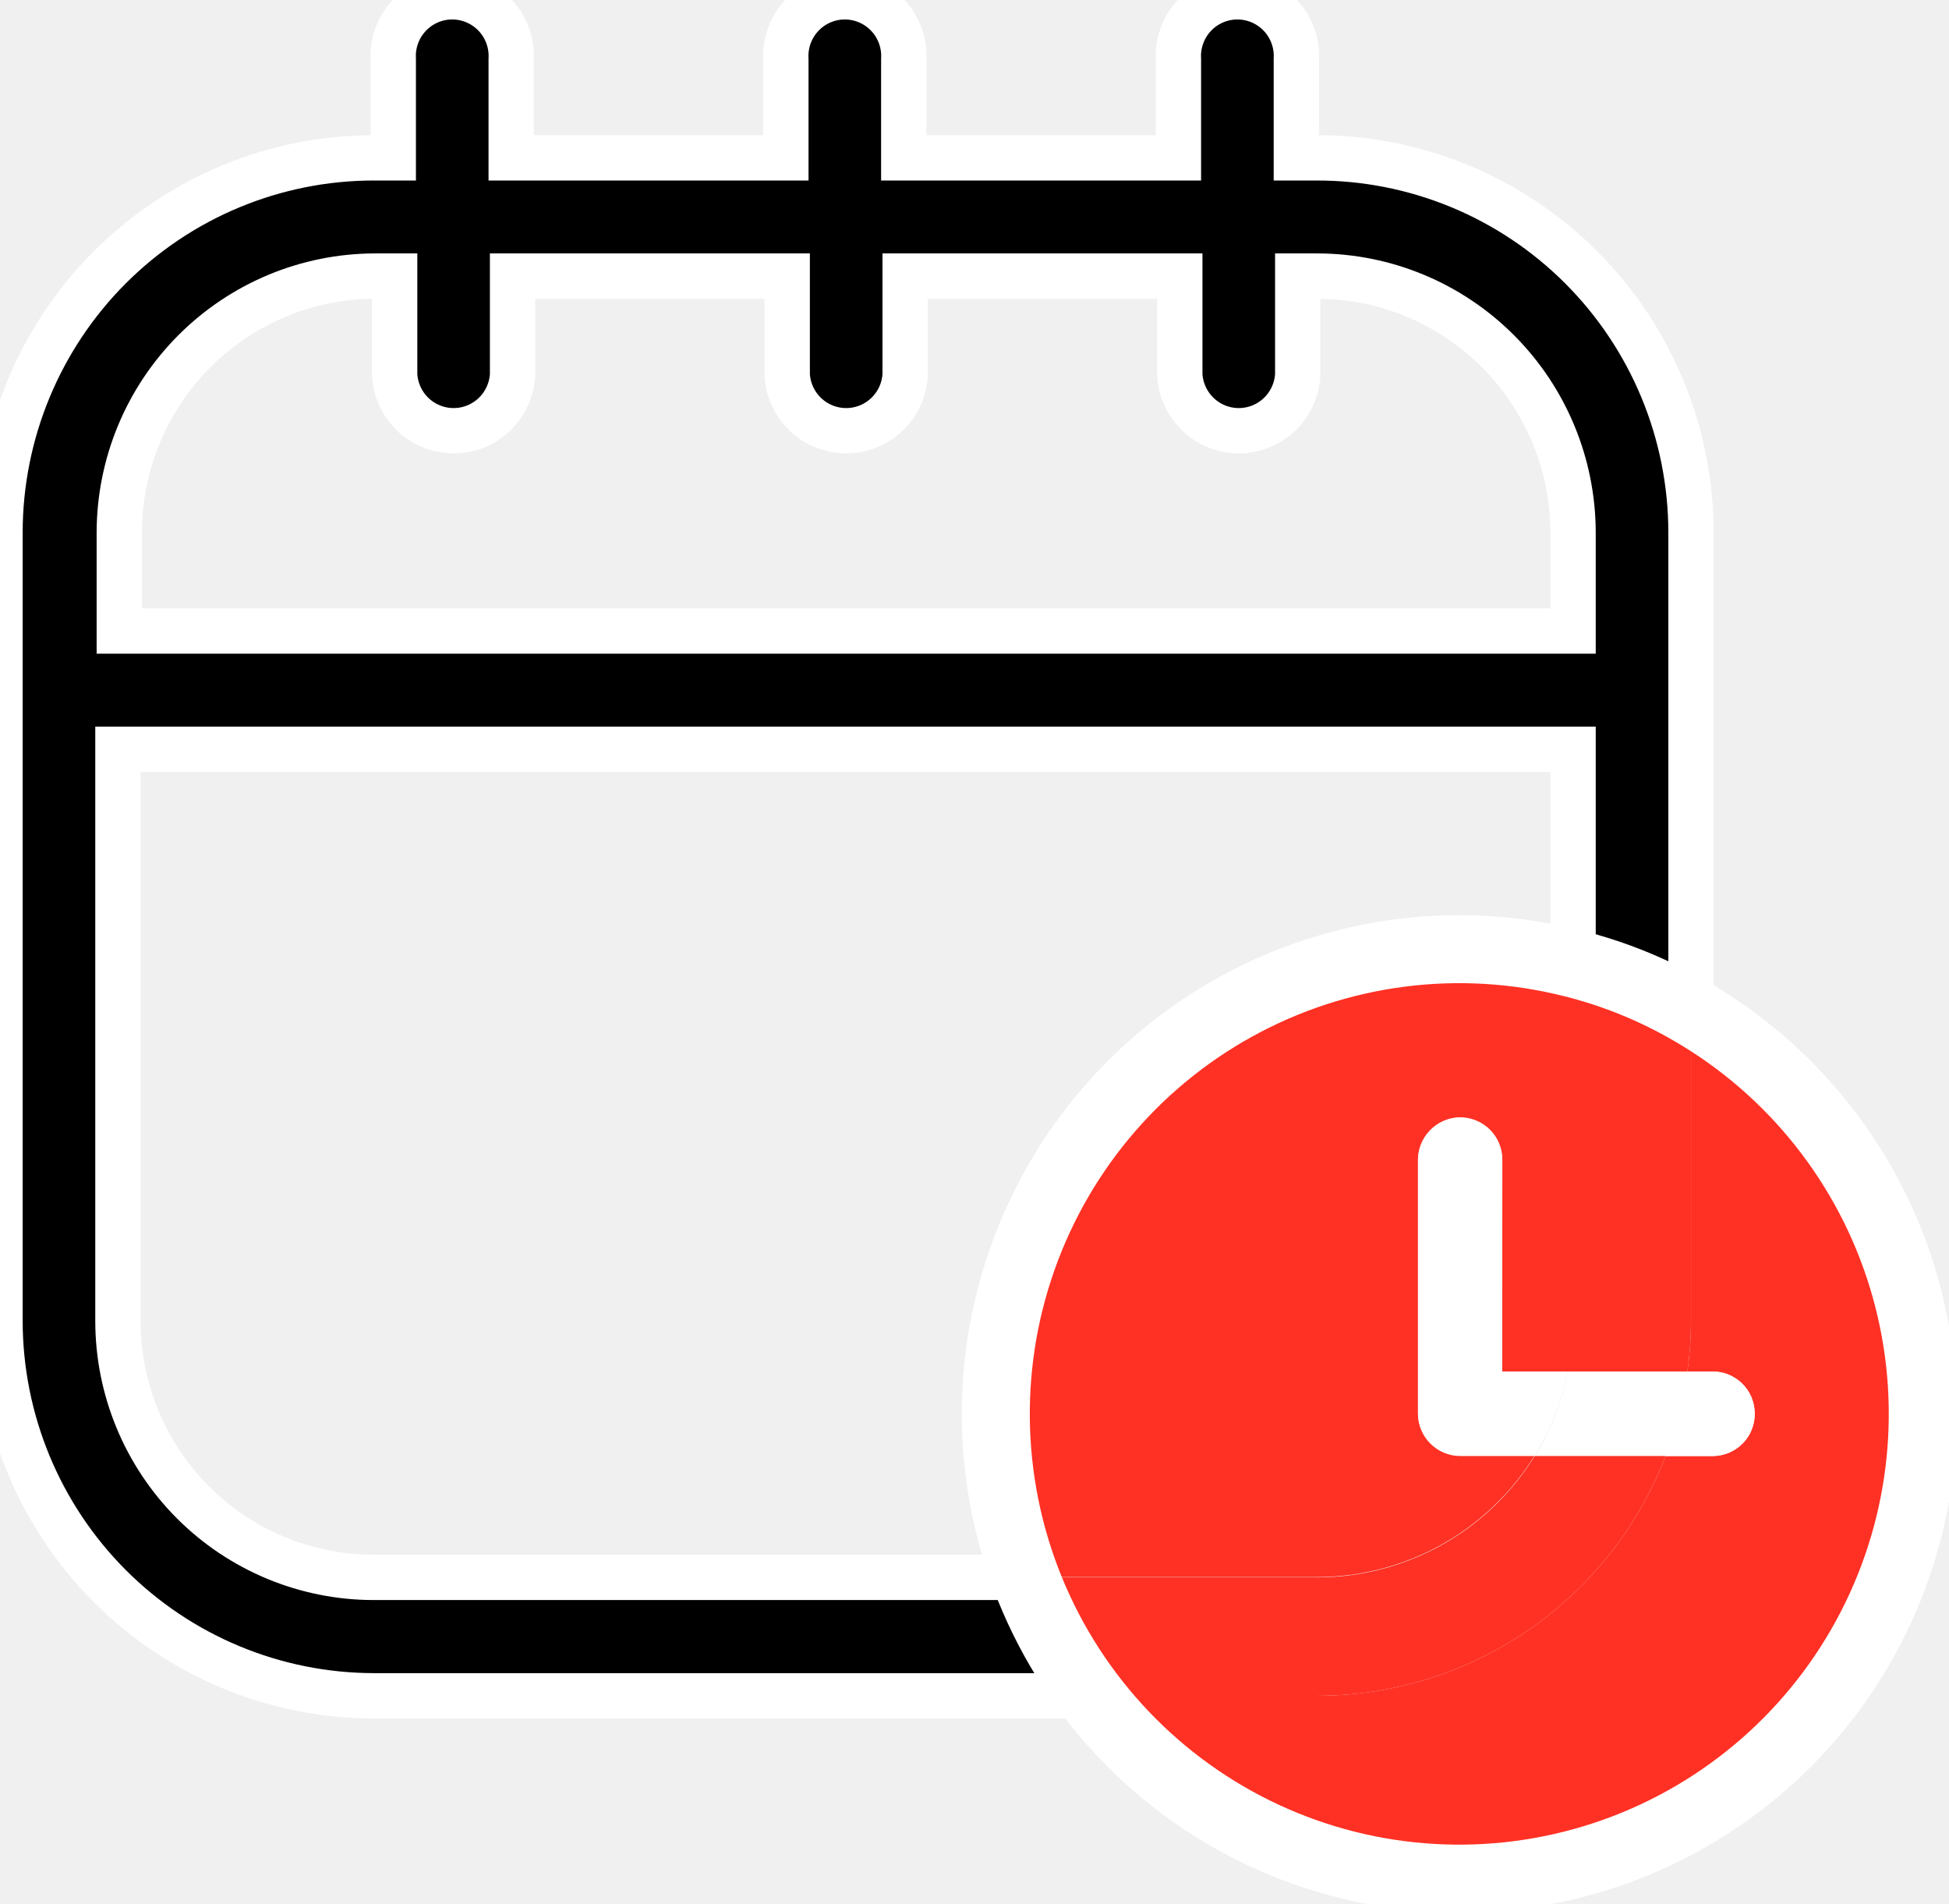
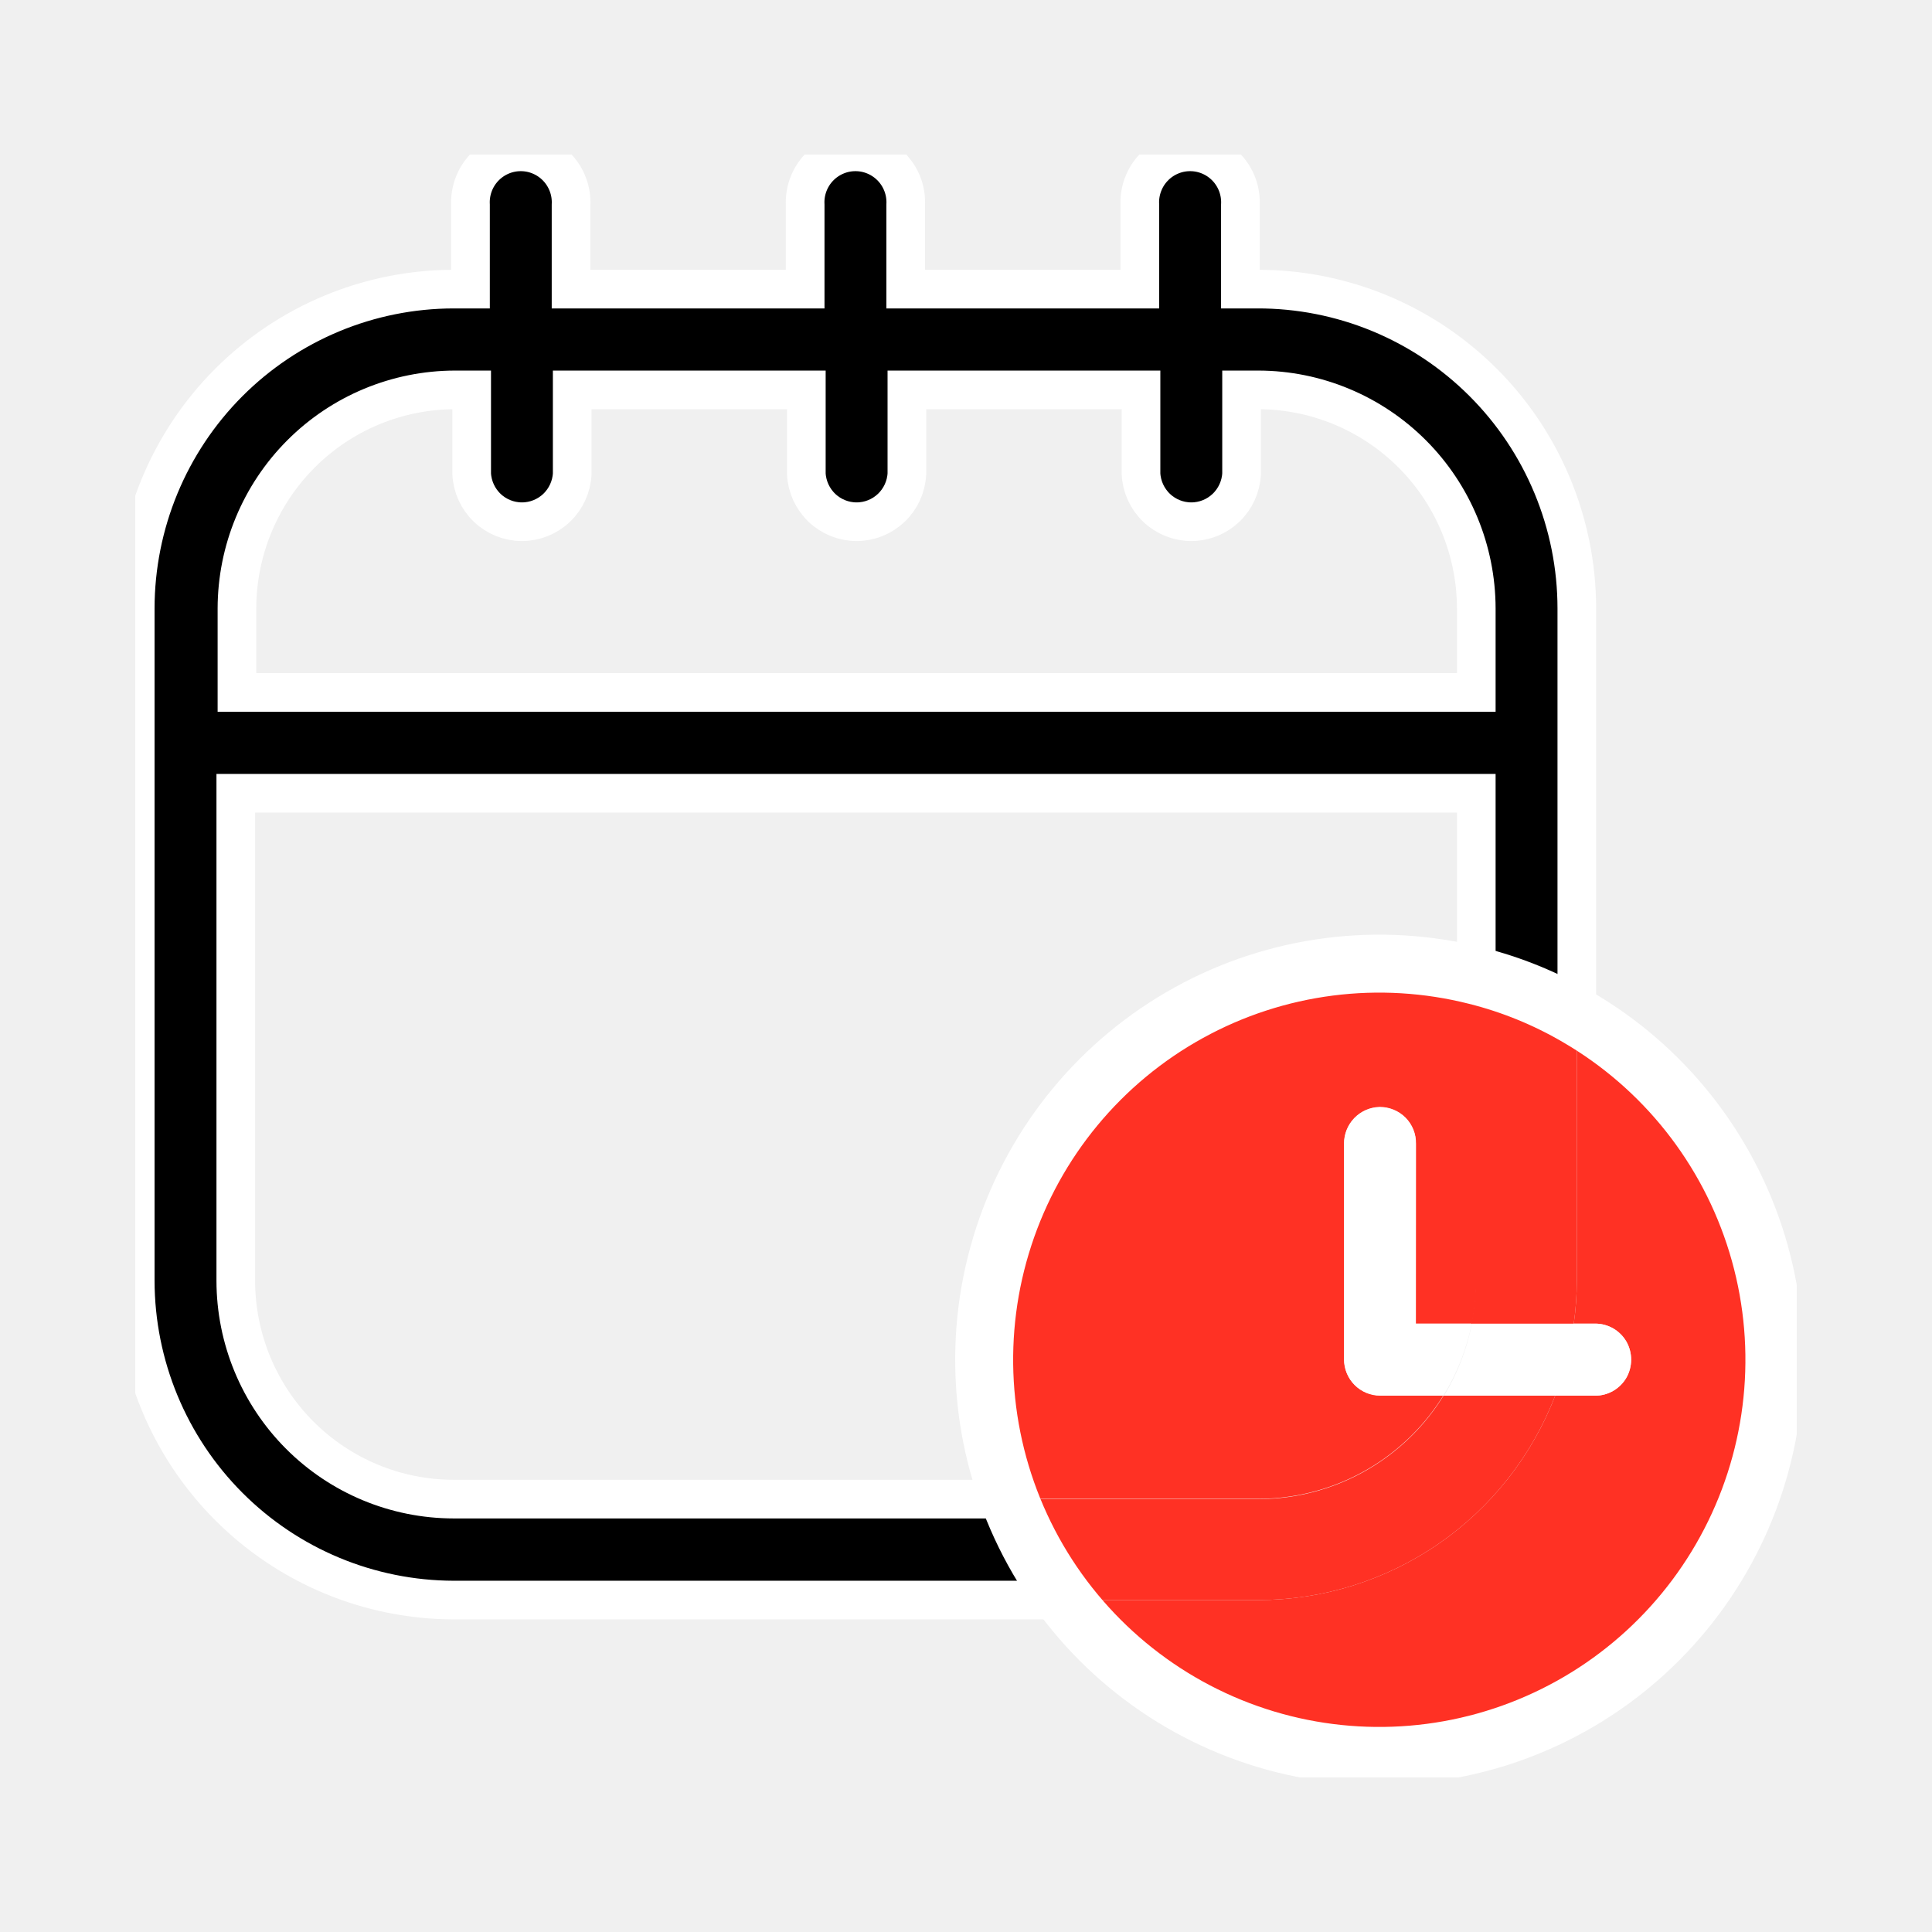
- <svg xmlns="http://www.w3.org/2000/svg" width="86" height="84" viewBox="0 0 86 84" fill="none">
-   <g clip-path="url(#clip0_2743_25239)">
-     <path d="M74.616 44.624C77.263 46.123 79.543 48.194 81.29 50.687C83.038 53.181 84.21 56.033 84.72 59.038C85.23 62.042 85.065 65.122 84.238 68.055C83.412 70.988 81.943 73.699 79.94 75.991C77.937 78.283 75.449 80.098 72.658 81.305C69.867 82.512 66.843 83.08 63.805 82.968C60.768 82.856 57.793 82.066 55.098 80.656C52.404 79.246 50.056 77.252 48.227 74.819H58.134C61.46 74.815 64.707 73.803 67.449 71.915C70.19 70.027 72.298 67.351 73.495 64.24H75.57C75.897 64.24 76.219 64.153 76.502 63.989C76.785 63.825 77.02 63.59 77.184 63.306C77.344 63.022 77.428 62.701 77.428 62.375C77.428 62.049 77.344 61.729 77.184 61.445C77.02 61.161 76.785 60.925 76.502 60.761C76.219 60.597 75.897 60.511 75.57 60.511H74.457C74.563 59.774 74.616 59.03 74.616 58.286V44.624Z" fill="#FF3124" />
-     <path d="M77.184 61.445C77.344 61.729 77.428 62.049 77.428 62.375C77.428 62.701 77.344 63.022 77.184 63.306C77.02 63.59 76.785 63.825 76.502 63.989C76.219 64.153 75.897 64.24 75.57 64.24H73.495C73.968 63.041 74.291 61.789 74.457 60.511H75.57C75.897 60.511 76.219 60.597 76.502 60.761C76.785 60.925 77.02 61.161 77.184 61.445Z" fill="white" />
-     <path d="M74.615 44.624V58.294C74.615 59.038 74.562 59.782 74.456 60.519H69.154C69.299 59.786 69.375 59.041 69.382 58.294V42.505C71.217 42.961 72.979 43.674 74.615 44.624Z" fill="#FF3124" />
-     <path d="M74.616 23.489V44.624C72.989 43.676 71.237 42.963 69.412 42.505V33.058H5.204V58.286C5.206 61.284 6.395 64.159 8.509 66.279C10.624 68.4 13.491 69.592 16.482 69.594H45.318C46.024 71.47 47.004 73.231 48.226 74.819H16.482C12.112 74.81 7.923 73.066 4.834 69.967C1.744 66.868 0.006 62.667 0 58.286V23.489C0.004 19.108 1.742 14.907 4.832 11.808C7.922 8.71 12.112 6.968 16.482 6.964H17.353V2.612C17.334 2.258 17.387 1.903 17.509 1.57C17.631 1.237 17.82 0.932 18.063 0.675C18.307 0.417 18.6 0.212 18.925 0.072C19.25 -0.069 19.601 -0.141 19.955 -0.141C20.309 -0.141 20.659 -0.069 20.984 0.072C21.309 0.212 21.603 0.417 21.846 0.675C22.09 0.932 22.278 1.237 22.4 1.57C22.523 1.903 22.576 2.258 22.557 2.612V6.964H34.676V2.612C34.657 2.258 34.71 1.903 34.832 1.57C34.954 1.237 35.143 0.932 35.386 0.675C35.63 0.417 35.923 0.212 36.248 0.072C36.573 -0.069 36.923 -0.141 37.278 -0.141C37.632 -0.141 37.982 -0.069 38.307 0.072C38.632 0.212 38.925 0.417 39.169 0.675C39.413 0.932 39.601 1.237 39.723 1.57C39.845 1.903 39.898 2.258 39.879 2.612V6.964H51.998V2.612C51.979 2.258 52.032 1.903 52.155 1.57C52.277 1.237 52.465 0.932 52.709 0.675C52.952 0.417 53.245 0.212 53.571 0.072C53.896 -0.069 54.246 -0.141 54.6 -0.141C54.954 -0.141 55.304 -0.069 55.63 0.072C55.955 0.212 56.248 0.417 56.492 0.675C56.735 0.932 56.924 1.237 57.046 1.57C57.168 1.903 57.221 2.258 57.202 2.612V6.964H58.073C60.242 6.958 62.391 7.381 64.397 8.208C66.403 9.036 68.226 10.252 69.762 11.787C71.299 13.322 72.518 15.145 73.351 17.153C74.184 19.161 74.614 21.314 74.616 23.489ZM69.412 27.84V23.489C69.406 20.492 68.216 17.619 66.102 15.5C63.988 13.38 61.123 12.187 58.134 12.181H57.263V16.533C57.227 17.2 56.937 17.828 56.453 18.288C55.969 18.748 55.328 19.004 54.661 19.004C53.994 19.004 53.353 18.748 52.869 18.288C52.385 17.828 52.095 17.2 52.059 16.533V12.181H39.94V16.533C39.904 17.2 39.614 17.828 39.13 18.288C38.646 18.748 38.005 19.004 37.338 19.004C36.671 19.004 36.03 18.748 35.546 18.288C35.062 17.828 34.772 17.2 34.736 16.533V12.181H22.617V16.533C22.581 17.2 22.291 17.828 21.808 18.288C21.323 18.748 20.682 19.004 20.015 19.004C19.349 19.004 18.707 18.748 18.223 18.288C17.739 17.828 17.45 17.2 17.414 16.533V12.181H16.543C13.553 12.187 10.688 13.38 8.574 15.5C6.46 17.619 5.27 20.492 5.264 23.489V27.84H69.412Z" fill="black" stroke="white" stroke-width="2" />
-     <path d="M69.185 60.511H74.487C74.321 61.789 73.998 63.041 73.525 64.24H67.746C68.441 63.092 68.928 61.829 69.185 60.511Z" fill="white" />
-     <path d="M73.494 64.24C72.297 67.351 70.19 70.027 67.448 71.915C64.707 73.803 61.459 74.815 58.133 74.819H48.226C47.004 73.231 46.023 71.47 45.317 69.594H58.133C61.122 69.592 63.988 68.401 66.102 66.283C66.718 65.668 67.26 64.982 67.715 64.24H73.494Z" fill="#FF3124" />
-     <path d="M69.412 42.505V58.286C69.405 59.033 69.329 59.778 69.185 60.511H66.284V51.208C66.288 50.959 66.243 50.712 66.151 50.481C66.058 50.251 65.921 50.041 65.746 49.864C65.57 49.687 65.361 49.548 65.131 49.452C64.901 49.357 64.654 49.309 64.406 49.31C63.911 49.32 63.441 49.525 63.096 49.88C62.752 50.235 62.561 50.712 62.565 51.208V62.356C62.565 62.602 62.613 62.846 62.708 63.073C62.802 63.3 62.94 63.507 63.113 63.68C63.287 63.854 63.493 63.991 63.72 64.085C63.947 64.178 64.191 64.226 64.436 64.225H67.708C67.253 64.967 66.711 65.653 66.095 66.267C63.981 68.386 61.115 69.577 58.126 69.579H45.318C44.442 67.272 43.995 64.824 44 62.356C44.004 59.242 44.715 56.17 46.08 53.373C47.444 50.576 49.426 48.127 51.876 46.212C54.325 44.297 57.177 42.967 60.216 42.322C63.254 41.677 66.399 41.734 69.412 42.49V42.505Z" fill="#FF3124" />
-     <path d="M66.284 60.511H69.177C68.911 61.831 68.414 63.094 67.708 64.24H64.436C64.19 64.24 63.946 64.191 63.719 64.096C63.492 64.001 63.286 63.862 63.113 63.687C62.94 63.512 62.803 63.304 62.71 63.076C62.617 62.847 62.57 62.603 62.572 62.356V51.193C62.568 50.697 62.759 50.22 63.104 49.864C63.448 49.509 63.919 49.304 64.413 49.294C64.662 49.293 64.908 49.342 65.138 49.437C65.369 49.532 65.578 49.672 65.754 49.849C65.928 50.025 66.066 50.235 66.158 50.466C66.251 50.697 66.296 50.944 66.291 51.193L66.284 60.511Z" fill="white" />
-     <path d="M69.412 42.505C64.39 41.23 59.073 41.913 54.534 44.417C49.995 46.92 46.573 51.057 44.959 55.993C43.344 60.928 43.658 66.293 45.837 71.006C48.016 75.718 51.897 79.425 56.696 81.38C61.496 83.334 66.856 83.389 71.695 81.534C76.534 79.68 80.49 76.053 82.765 71.386C85.04 66.72 85.464 61.362 83.951 56.395C82.438 51.427 79.102 47.221 74.615 44.624C72.988 43.677 71.237 42.963 69.412 42.505V42.505Z" stroke="white" stroke-width="3" stroke-miterlimit="10" />
+ <svg xmlns="http://www.w3.org/2000/svg" width="100" height="100" viewBox="0 0 100 100" fill="none">
+   <g clip-path="url(#clip0_2780_25238)">
+     <path d="M81.616 52.624C84.263 54.123 86.543 56.194 88.29 58.687C90.038 61.181 91.21 64.033 91.72 67.037C92.23 70.042 92.065 73.122 91.238 76.055C90.412 78.988 88.943 81.699 86.94 83.991C84.937 86.283 82.449 88.098 79.658 89.305C76.867 90.512 73.843 91.08 70.805 90.968C67.768 90.856 64.793 90.066 62.098 88.656C59.404 87.246 57.056 85.252 55.227 82.819H65.134C68.46 82.815 71.707 81.803 74.449 79.915C77.19 78.027 79.298 75.351 80.495 72.24H82.57C82.897 72.24 83.219 72.153 83.502 71.989C83.785 71.825 84.02 71.59 84.184 71.306C84.344 71.022 84.428 70.701 84.428 70.375C84.428 70.049 84.344 69.729 84.184 69.445C84.02 69.161 83.785 68.925 83.502 68.761C83.219 68.597 82.897 68.511 82.57 68.511H81.457C81.563 67.774 81.616 67.03 81.616 66.286V52.624Z" fill="#FF3124" />
+     <path d="M84.184 69.445C84.344 69.729 84.428 70.049 84.428 70.375C84.428 70.701 84.344 71.022 84.184 71.306C84.02 71.59 83.785 71.825 83.502 71.989C83.219 72.153 82.897 72.24 82.57 72.24H80.495C80.968 71.041 81.291 69.789 81.457 68.511H82.57C82.897 68.511 83.219 68.597 83.502 68.761C83.785 68.925 84.02 69.161 84.184 69.445Z" fill="white" />
+     <path d="M81.615 52.624V66.294C81.615 67.038 81.562 67.782 81.456 68.519H76.154C76.299 67.786 76.375 67.041 76.382 66.294V50.505C78.217 50.961 79.979 51.674 81.615 52.624Z" fill="#FF3124" />
+     <path d="M81.616 31.489V52.624C79.989 51.676 78.237 50.963 76.412 50.505V41.058H12.204V66.286C12.206 69.284 13.395 72.159 15.509 74.279C17.624 76.4 20.491 77.592 23.482 77.594H52.318C53.024 79.47 54.004 81.231 55.226 82.819H23.482C19.112 82.81 14.923 81.066 11.834 77.967C8.744 74.868 7.006 70.667 7 66.286V31.489C7.004 27.108 8.742 22.907 11.832 19.808C14.922 16.71 19.112 14.968 23.482 14.964H24.353V10.612C24.334 10.258 24.387 9.903 24.509 9.57C24.631 9.237 24.82 8.932 25.063 8.675C25.307 8.417 25.6 8.212 25.925 8.072C26.25 7.931 26.601 7.859 26.955 7.859C27.309 7.859 27.659 7.931 27.984 8.072C28.309 8.212 28.603 8.417 28.846 8.675C29.09 8.932 29.278 9.237 29.4 9.57C29.523 9.903 29.576 10.258 29.557 10.612V14.964H41.676V10.612C41.657 10.258 41.71 9.903 41.832 9.57C41.954 9.237 42.143 8.932 42.386 8.675C42.63 8.417 42.923 8.212 43.248 8.072C43.573 7.931 43.923 7.859 44.278 7.859C44.632 7.859 44.982 7.931 45.307 8.072C45.632 8.212 45.925 8.417 46.169 8.675C46.413 8.932 46.601 9.237 46.723 9.57C46.845 9.903 46.898 10.258 46.879 10.612V14.964H58.998V10.612C58.979 10.258 59.032 9.903 59.155 9.57C59.277 9.237 59.465 8.932 59.709 8.675C59.952 8.417 60.245 8.212 60.571 8.072C60.896 7.931 61.246 7.859 61.6 7.859C61.954 7.859 62.304 7.931 62.63 8.072C62.955 8.212 63.248 8.417 63.492 8.675C63.735 8.932 63.924 9.237 64.046 9.57C64.168 9.903 64.221 10.258 64.202 10.612V14.964H65.073C67.242 14.958 69.391 15.381 71.397 16.208C73.403 17.036 75.226 18.252 76.762 19.787C78.299 21.322 79.518 23.145 80.351 25.153C81.184 27.161 81.614 29.314 81.616 31.489ZM76.412 35.84V31.489C76.406 28.492 75.216 25.619 73.102 23.5C70.988 21.38 68.123 20.187 65.134 20.181H64.263V24.533C64.227 25.2 63.937 25.828 63.453 26.288C62.969 26.748 62.328 27.004 61.661 27.004C60.994 27.004 60.353 26.748 59.869 26.288C59.385 25.828 59.095 25.2 59.059 24.533V20.181H46.94V24.533C46.904 25.2 46.614 25.828 46.13 26.288C45.646 26.748 45.005 27.004 44.338 27.004C43.671 27.004 43.03 26.748 42.546 26.288C42.062 25.828 41.772 25.2 41.736 24.533V20.181H29.617V24.533C29.581 25.2 29.291 25.828 28.808 26.288C28.323 26.748 27.682 27.004 27.015 27.004C26.349 27.004 25.707 26.748 25.223 26.288C24.739 25.828 24.45 25.2 24.414 24.533V20.181H23.543C20.553 20.187 17.688 21.38 15.574 23.5C13.46 25.619 12.27 28.492 12.264 31.489V35.84H76.412Z" fill="black" stroke="white" stroke-width="2" />
+     <path d="M76.185 68.511H81.487C81.321 69.789 80.998 71.041 80.525 72.24H74.746C75.441 71.092 75.928 69.829 76.185 68.511Z" fill="white" />
+     <path d="M80.494 72.24C79.297 75.351 77.19 78.027 74.448 79.915C71.707 81.803 68.459 82.815 65.133 82.819H55.226C54.004 81.231 53.023 79.47 52.317 77.594H65.133C68.122 77.592 70.988 76.401 73.102 74.283C73.718 73.668 74.26 72.982 74.715 72.24H80.494Z" fill="#FF3124" />
+     <path d="M76.412 50.505V66.286C76.405 67.033 76.329 67.778 76.185 68.511H73.284V59.208C73.288 58.959 73.243 58.712 73.151 58.481C73.058 58.251 72.921 58.041 72.746 57.864C72.57 57.687 72.361 57.548 72.131 57.452C71.901 57.357 71.654 57.309 71.406 57.31C70.911 57.32 70.441 57.525 70.096 57.88C69.752 58.235 69.561 58.712 69.565 59.208V70.356C69.565 70.603 69.613 70.846 69.707 71.073C69.802 71.3 69.939 71.507 70.113 71.68C70.287 71.854 70.493 71.991 70.72 72.085C70.947 72.178 71.191 72.226 71.436 72.225H74.708C74.253 72.967 73.711 73.653 73.095 74.267C70.981 76.386 68.115 77.577 65.126 77.579H52.318C51.442 75.272 50.995 72.824 51 70.356C51.004 67.243 51.715 64.17 53.08 61.373C54.444 58.576 56.426 56.127 58.876 54.212C61.325 52.297 64.177 50.967 67.216 50.322C70.254 49.677 73.399 49.734 76.412 50.49V50.505Z" fill="#FF3124" />
+     <path d="M73.284 68.511H76.177C75.911 69.831 75.414 71.094 74.708 72.24H71.436C71.19 72.24 70.946 72.191 70.719 72.096C70.492 72.001 70.286 71.862 70.113 71.687C69.939 71.512 69.803 71.304 69.71 71.076C69.617 70.847 69.57 70.603 69.572 70.356V59.193C69.568 58.697 69.759 58.22 70.104 57.864C70.448 57.509 70.919 57.304 71.413 57.294C71.662 57.293 71.908 57.342 72.138 57.437C72.369 57.532 72.578 57.672 72.754 57.849C72.928 58.025 73.066 58.235 73.158 58.466C73.251 58.697 73.296 58.944 73.291 59.193L73.284 68.511Z" fill="white" />
+     <path d="M76.412 50.505C71.39 49.23 66.073 49.913 61.534 52.417C56.995 54.92 53.573 59.057 51.959 63.993C50.344 68.928 50.658 74.293 52.837 79.006C55.016 83.718 58.897 87.425 63.696 89.38C68.496 91.334 73.856 91.389 78.695 89.534C83.534 87.68 87.49 84.053 89.765 79.386C92.04 74.72 92.464 69.362 90.951 64.395C89.438 59.427 86.102 55.221 81.615 52.624C79.988 51.677 78.237 50.963 76.412 50.505V50.505Z" stroke="white" stroke-width="3" stroke-miterlimit="10" />
  </g>
  <defs>
-     <clipPath id="clip0_2743_25239">
-       <rect width="86" height="84" fill="white" />
+     <clipPath id="clip0_2780_25238">
+       <rect width="86" height="84" fill="white" transform="translate(7 8)" />
    </clipPath>
  </defs>
</svg>
